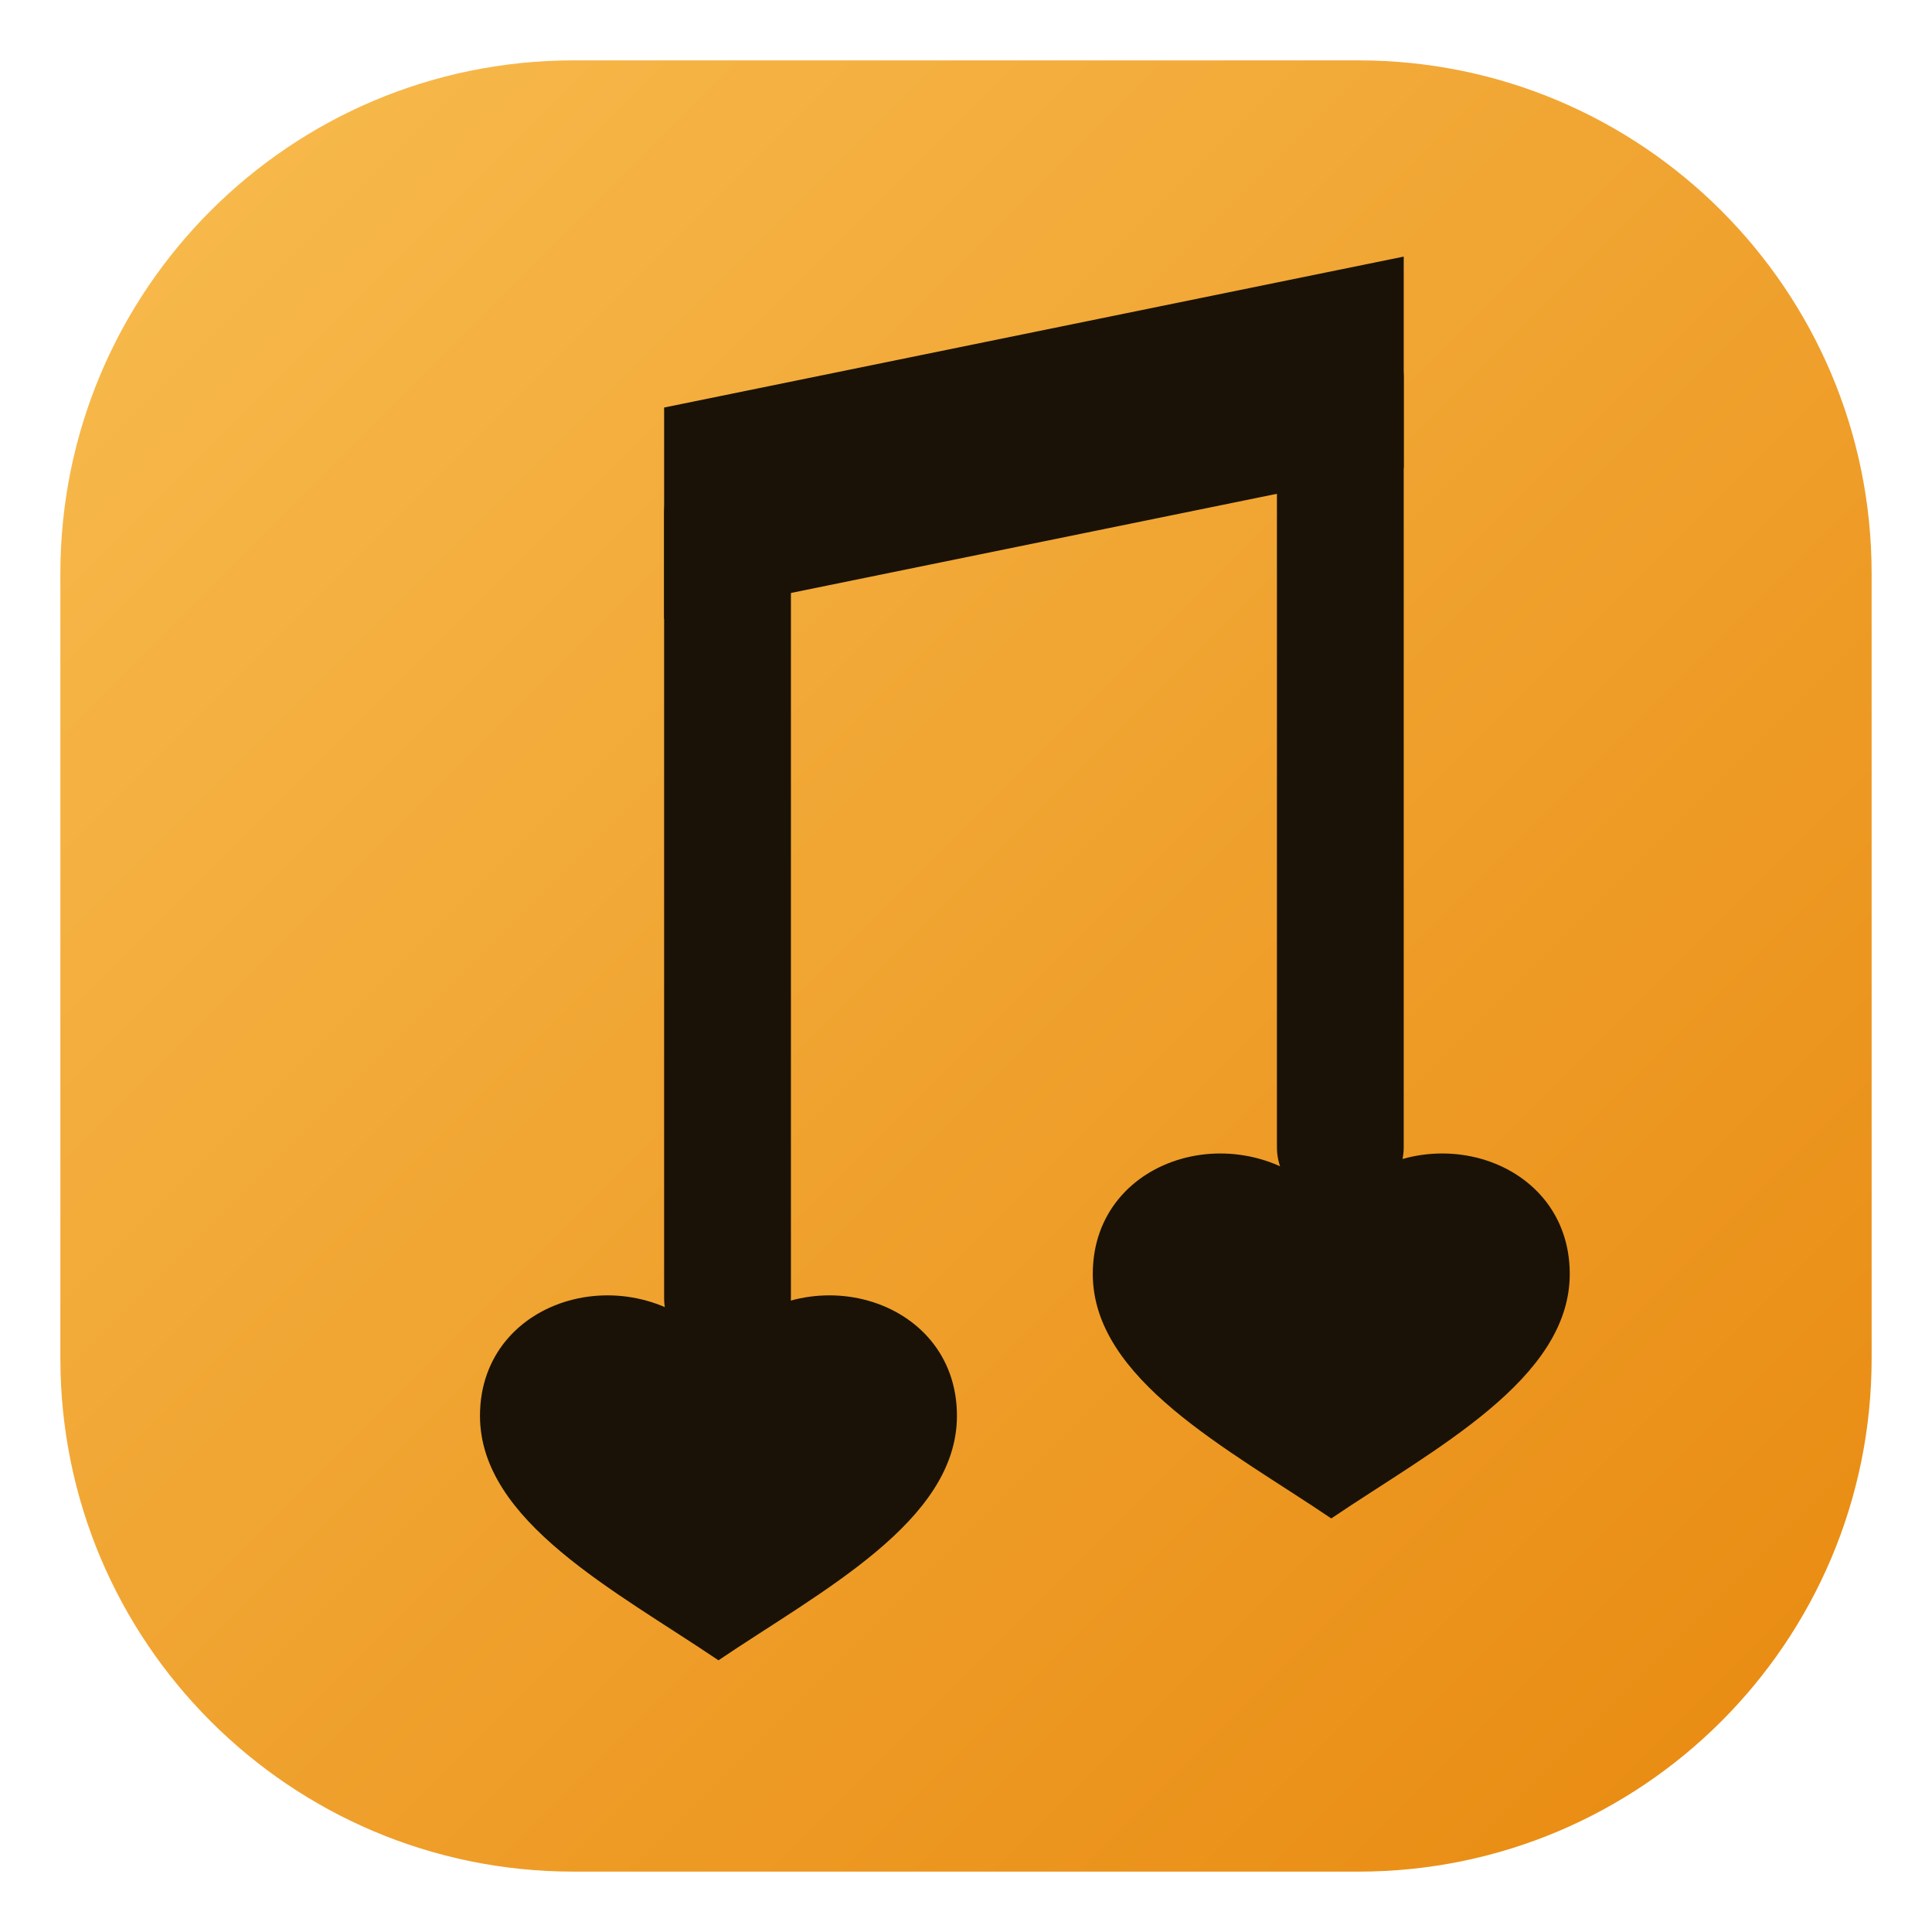
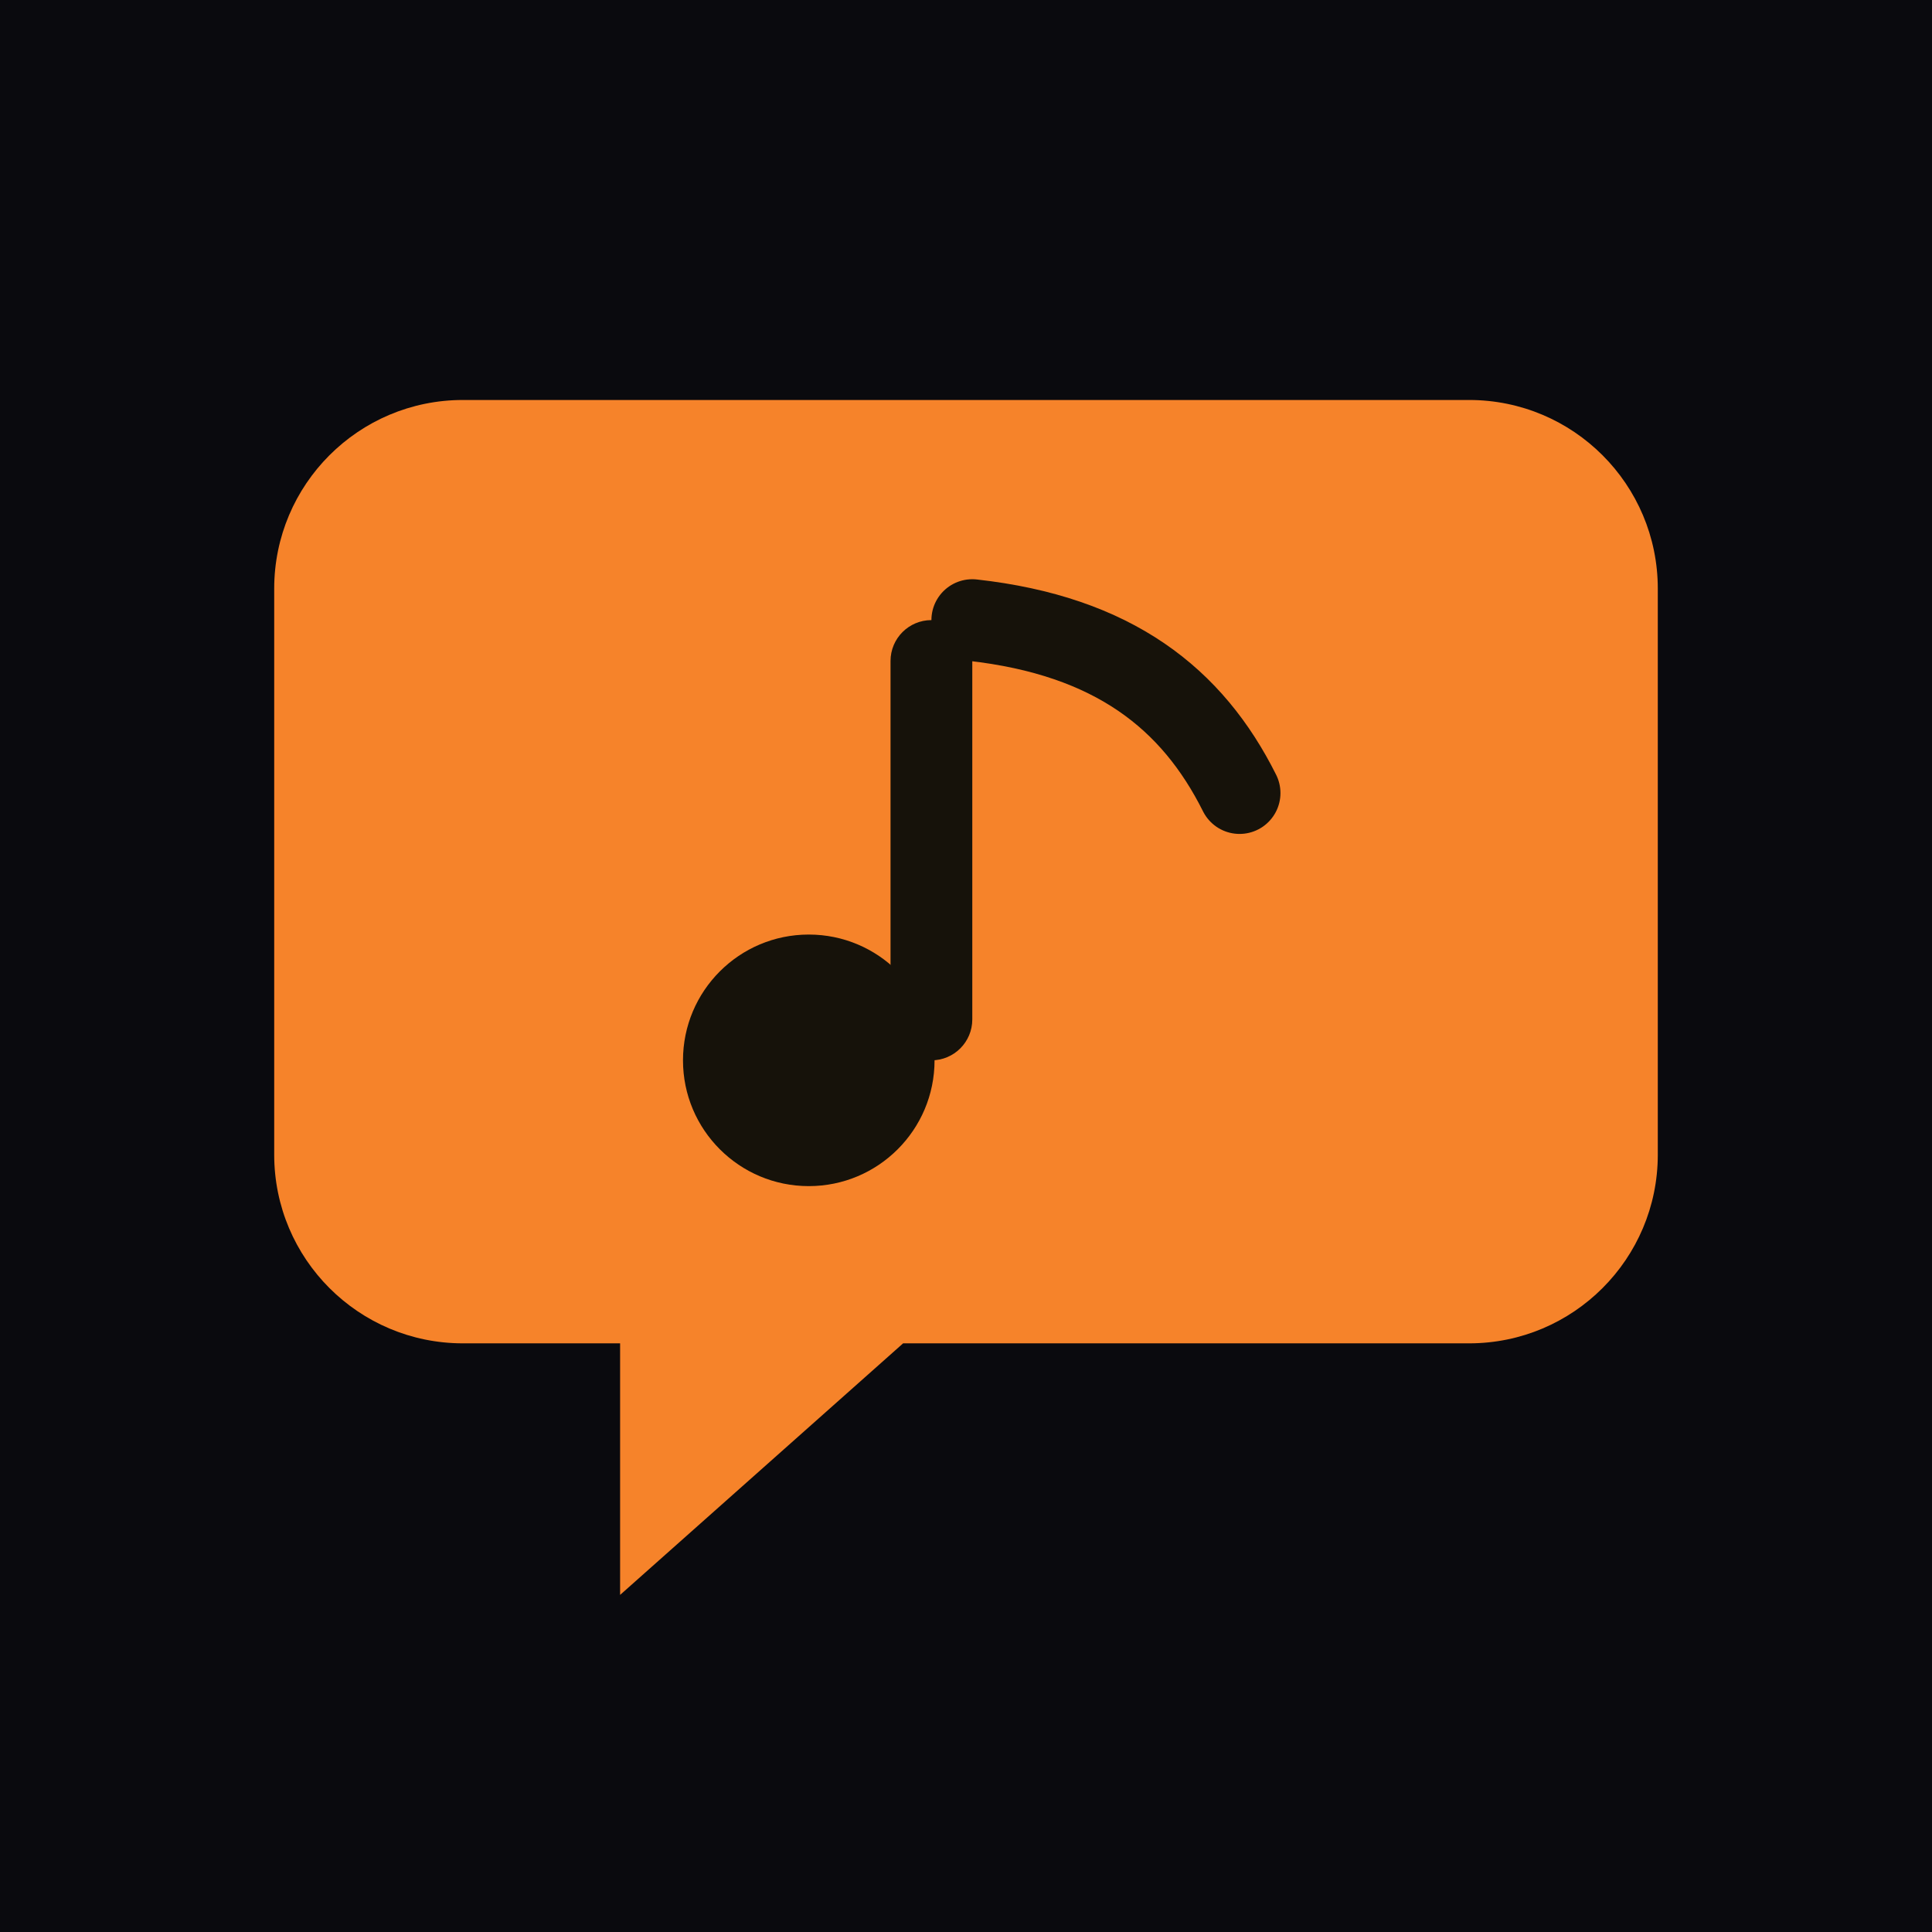
- <svg xmlns="http://www.w3.org/2000/svg" viewBox="0 0 64 64">
-   <defs>
-     <linearGradient id="g" x1="0" y1="0" x2="1" y2="1">
-       <stop offset="0" stop-color="#f8bc4f" />
-       <stop offset="1" stop-color="#e8890f" />
-     </linearGradient>
-   </defs>
-   <rect x="2" y="2" width="60" height="60" rx="17" fill="url(#g)" />
-   <g fill="#1a1206">
-     <path d="M22 13.5 L46.5 8.5 L46.5 15.5 L22 20.5 Z" />
-     <rect x="22" y="15" width="4.2" height="30" rx="2" />
-     <rect x="42.3" y="10.5" width="4.2" height="29.5" rx="2" />
-     <path d="M23.8 44.6 c -2.7 -3.1 -7.9 -1.7 -7.9 2.3 c 0 3.5 4.5 5.8 7.9 8.1 c 3.4 -2.3 7.9 -4.6 7.9 -8.1 c 0 -4 -5.2 -5.4 -7.9 -2.3 Z" />
-     <path d="M44.1 39.9 c -2.7 -3.1 -7.9 -1.7 -7.9 2.3 c 0 3.5 4.5 5.8 7.9 8.1 c 3.4 -2.3 7.9 -4.6 7.9 -8.1 c 0 -4 -5.2 -5.4 -7.9 -2.3 Z" />
+ <svg xmlns="http://www.w3.org/2000/svg" viewBox="0 0 64 64" width="100%" height="100%">
+   <rect width="64" height="64" fill="#0a0a0e" />
+   <g transform="translate(7 7) scale(1.041667)">
+     <path d="M8 6h32a6 6 0 0 1 6 6v18a6 6 0 0 1-6 6H22l-9 8v-8H8a6 6 0 0 1-6-6V12a6 6 0 0 1 6-6z" fill="#f6832a" />
+     <circle cx="19" cy="27" r="4" fill="#16120a" />
+     <rect x="21.6" y="13" width="2.6" height="14" rx="1.3" fill="#16120a" />
+     <path d="M24.2 13c4.5 0.5 7 2.5 8.5 5.5" stroke="#16120a" stroke-width="2.6" stroke-linecap="round" fill="none" />
  </g>
</svg>
